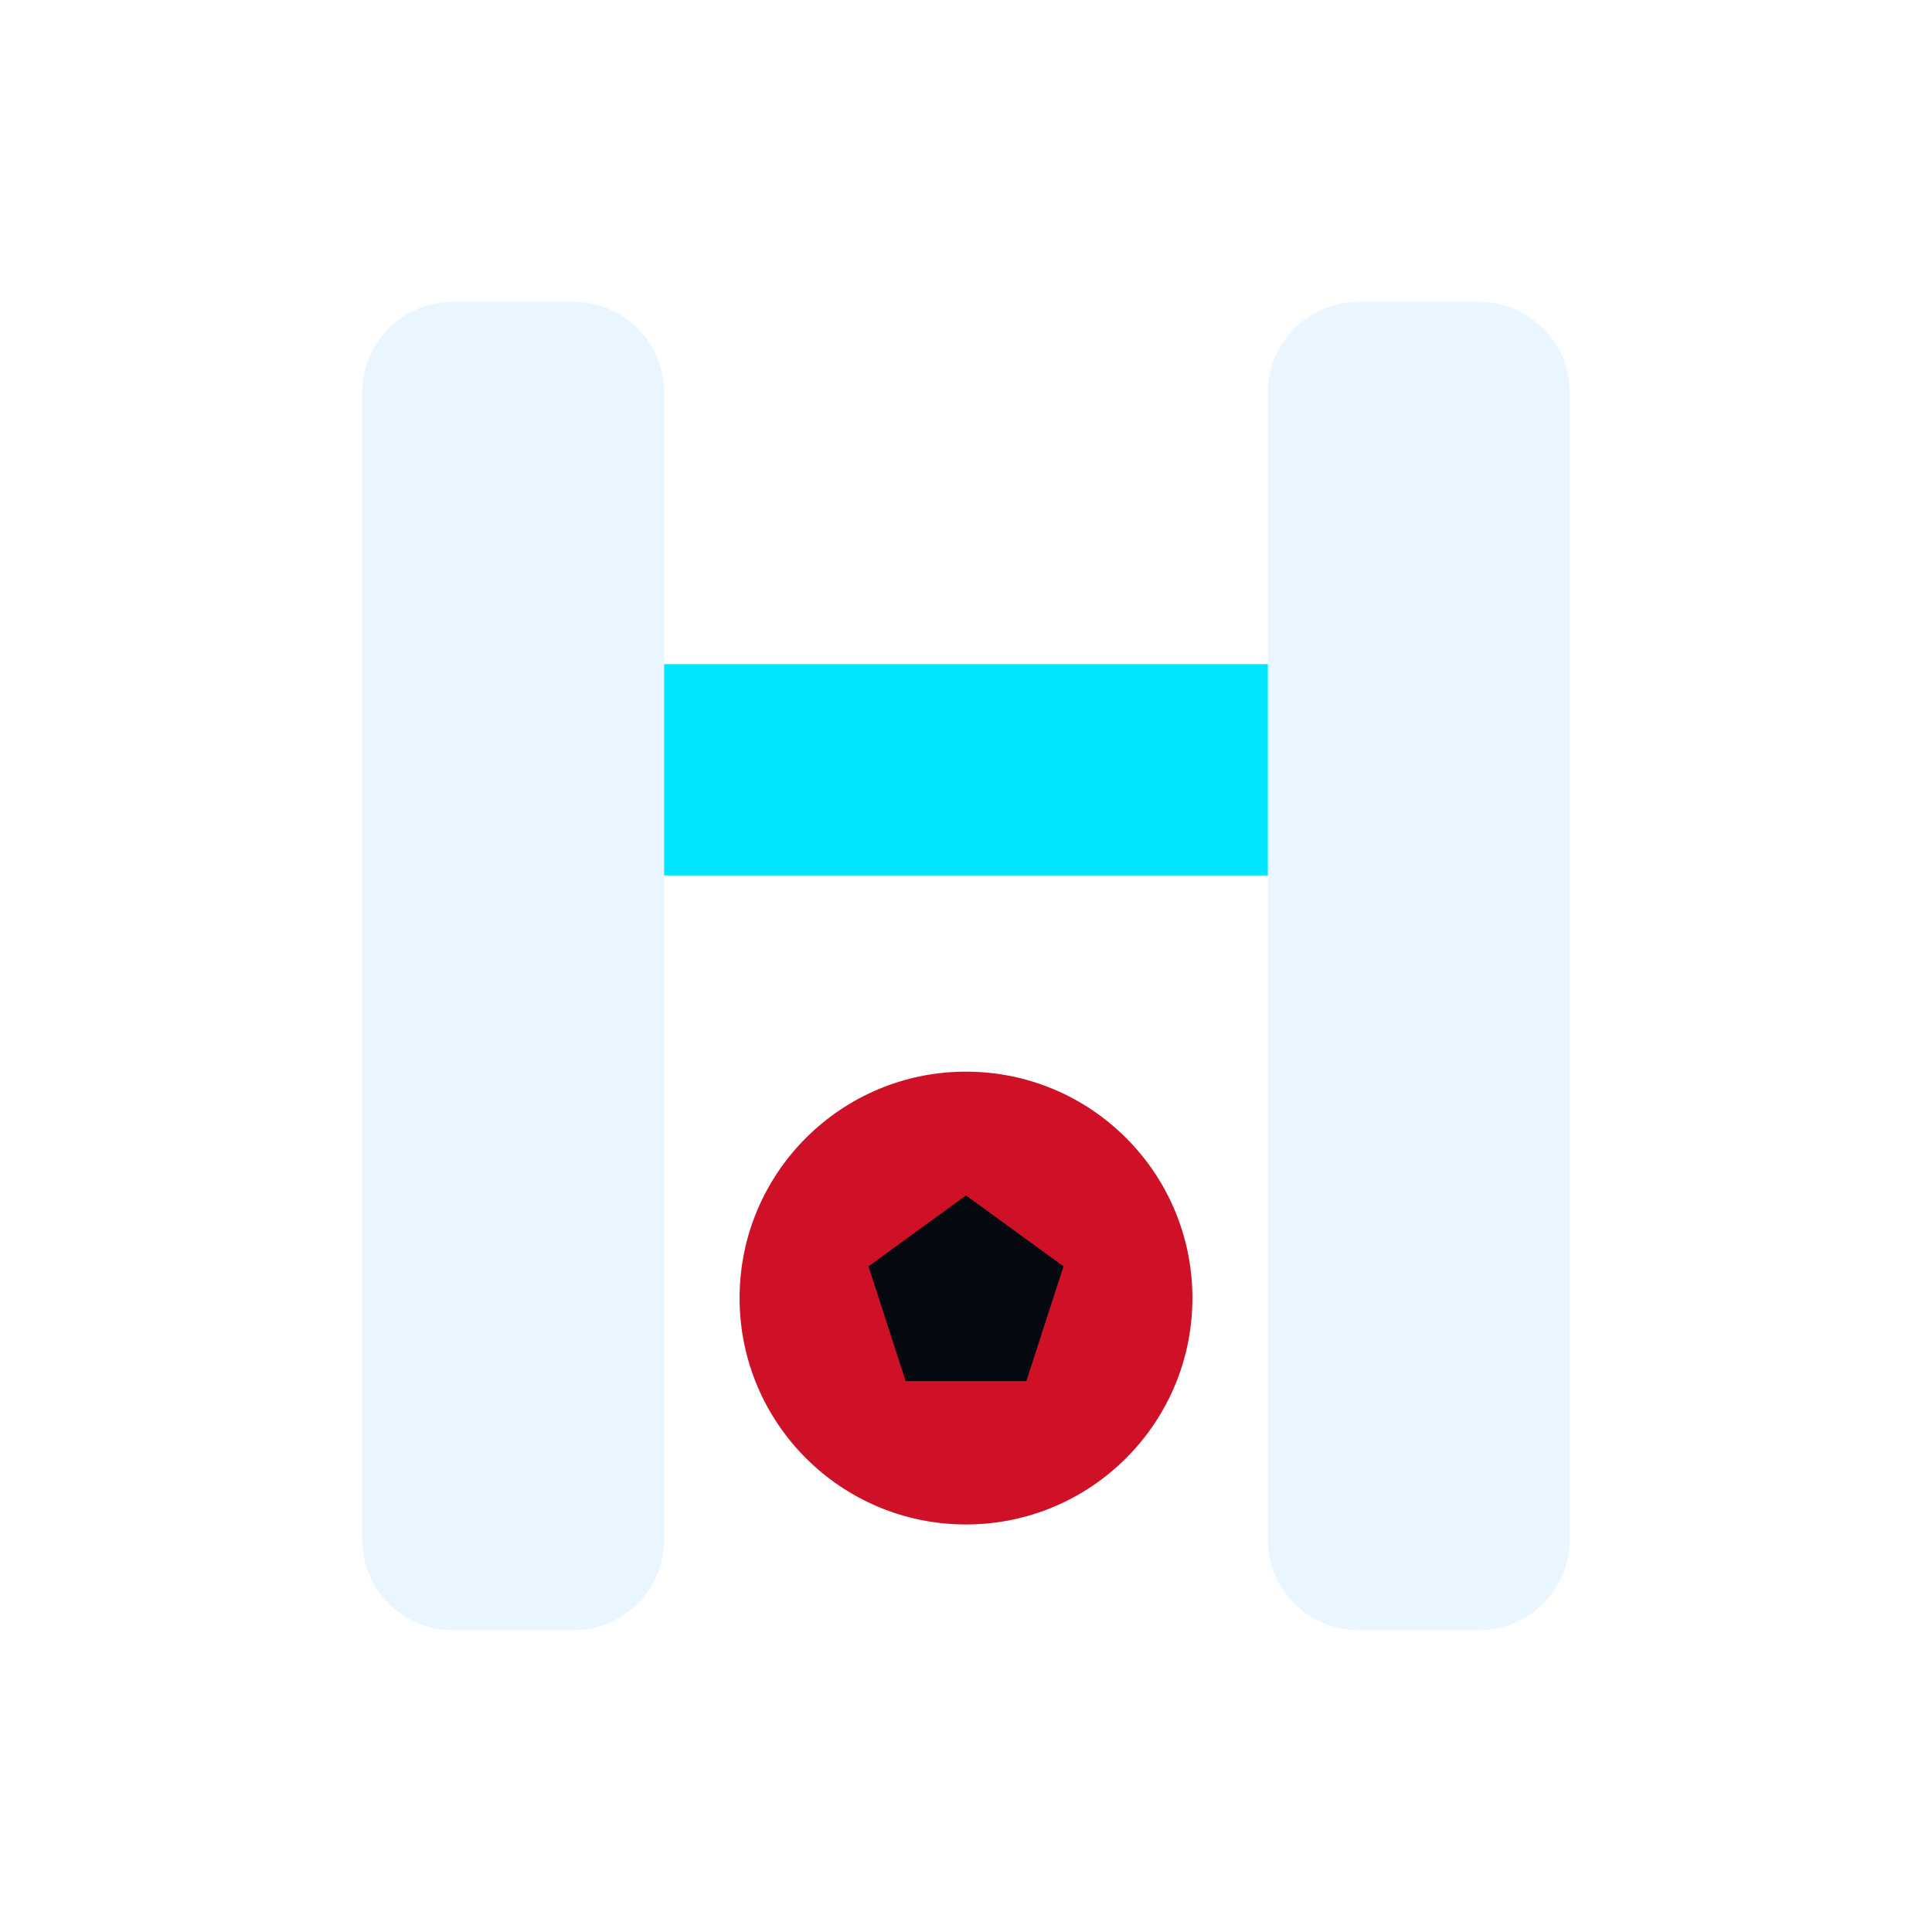
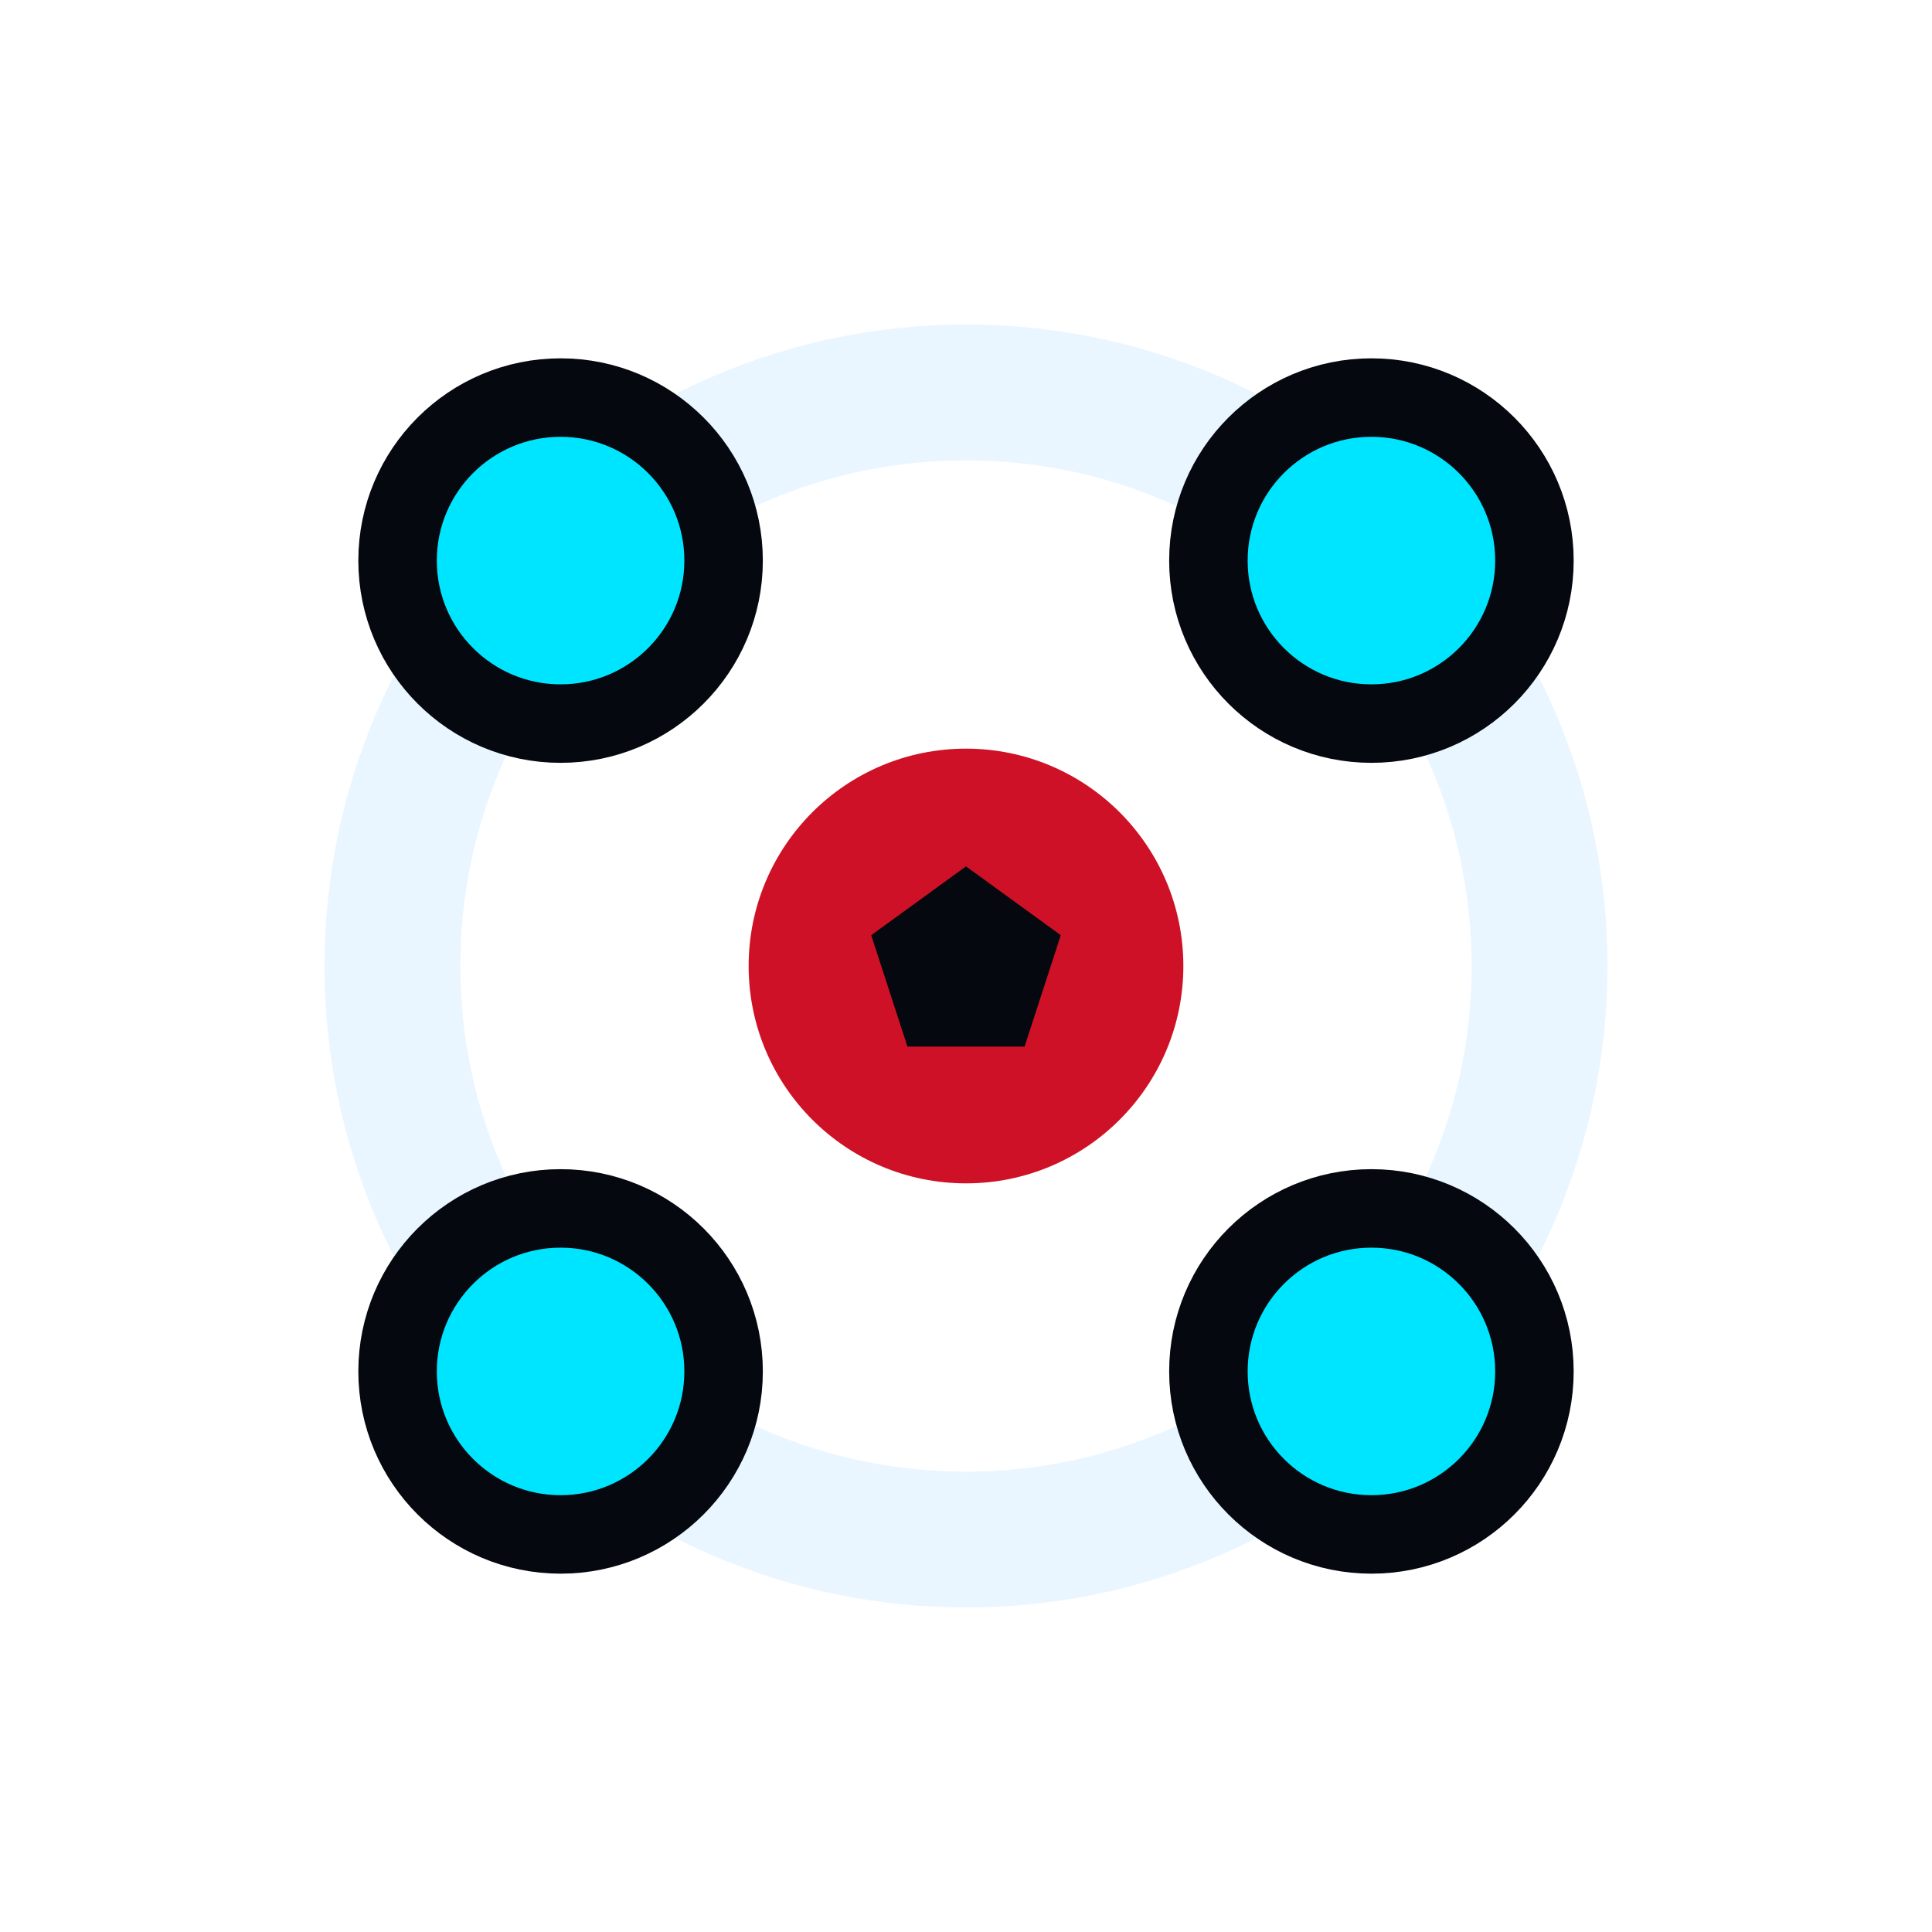
<svg xmlns="http://www.w3.org/2000/svg" viewBox="0 0 64 64" role="img" aria-label="Sports Hub">
  <g transform="translate(0 0) scale(1.0)">
-     <rect x="12" y="10" width="10" height="44" rx="3" fill="#EAF6FF" />
-     <rect x="42" y="10" width="10" height="44" rx="3" fill="#EAF6FF" />
-     <rect x="22" y="22" width="20" height="7" fill="#00E5FF" />
-     <circle cx="32" cy="43" r="7.5" fill="#CE1126" />
-     <path d="M32.00 39.60 L35.23 41.95 L34.00 45.75 L30.00 45.75 L28.77 41.95Z" fill="#05080F" />
+     <circle cx="32" cy="32" r="19" fill="none" stroke="#EAF6FF" stroke-width="4.5" />
+     <circle cx="45.43" cy="18.57" r="5.4" fill="#00E5FF" stroke="#05080F" stroke-width="2.6" />
+     <circle cx="45.43" cy="45.43" r="5.4" fill="#00E5FF" stroke="#05080F" stroke-width="2.6" />
+     <circle cx="18.57" cy="45.43" r="5.4" fill="#00E5FF" stroke="#05080F" stroke-width="2.6" />
+     <circle cx="18.57" cy="18.57" r="5.4" fill="#00E5FF" stroke="#05080F" stroke-width="2.6" />
+     <circle cx="32" cy="32" r="7.2" fill="#CE1126" />
+     <path d="M32.00 28.70 L35.14 30.98 L33.94 34.67 L30.06 34.67 L28.86 30.98Z" fill="#05080F" />
  </g>
</svg>
